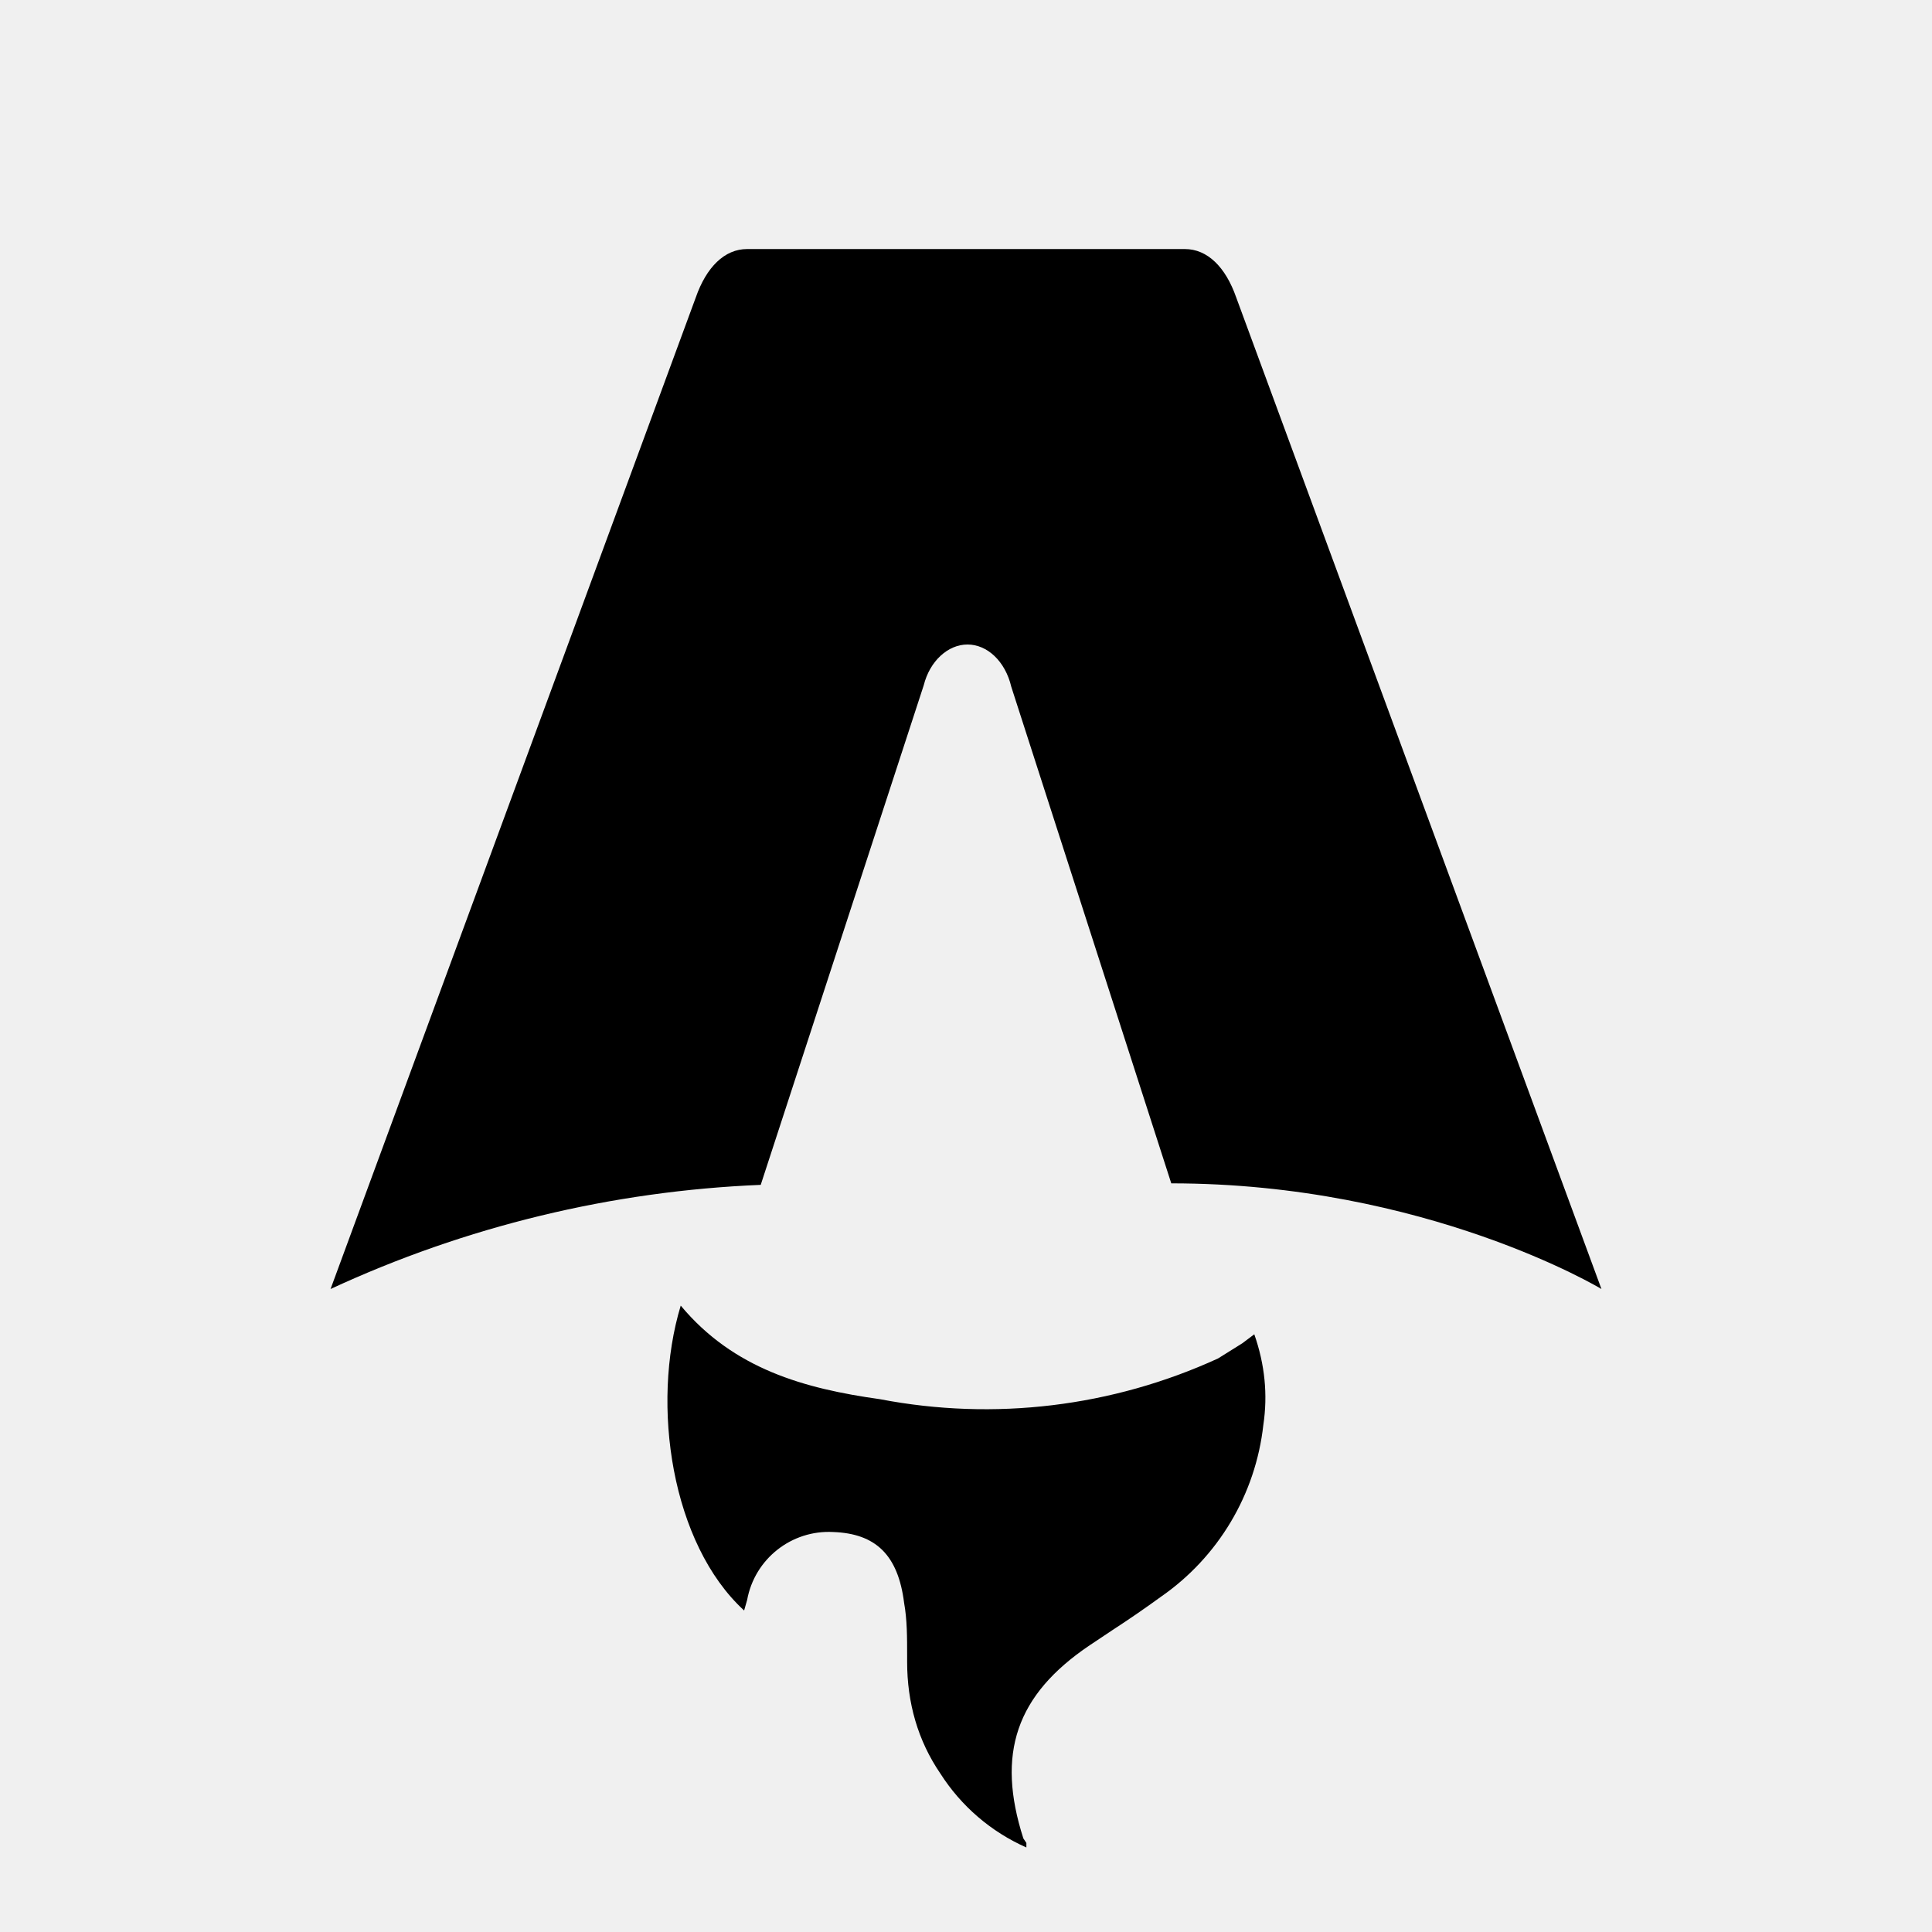
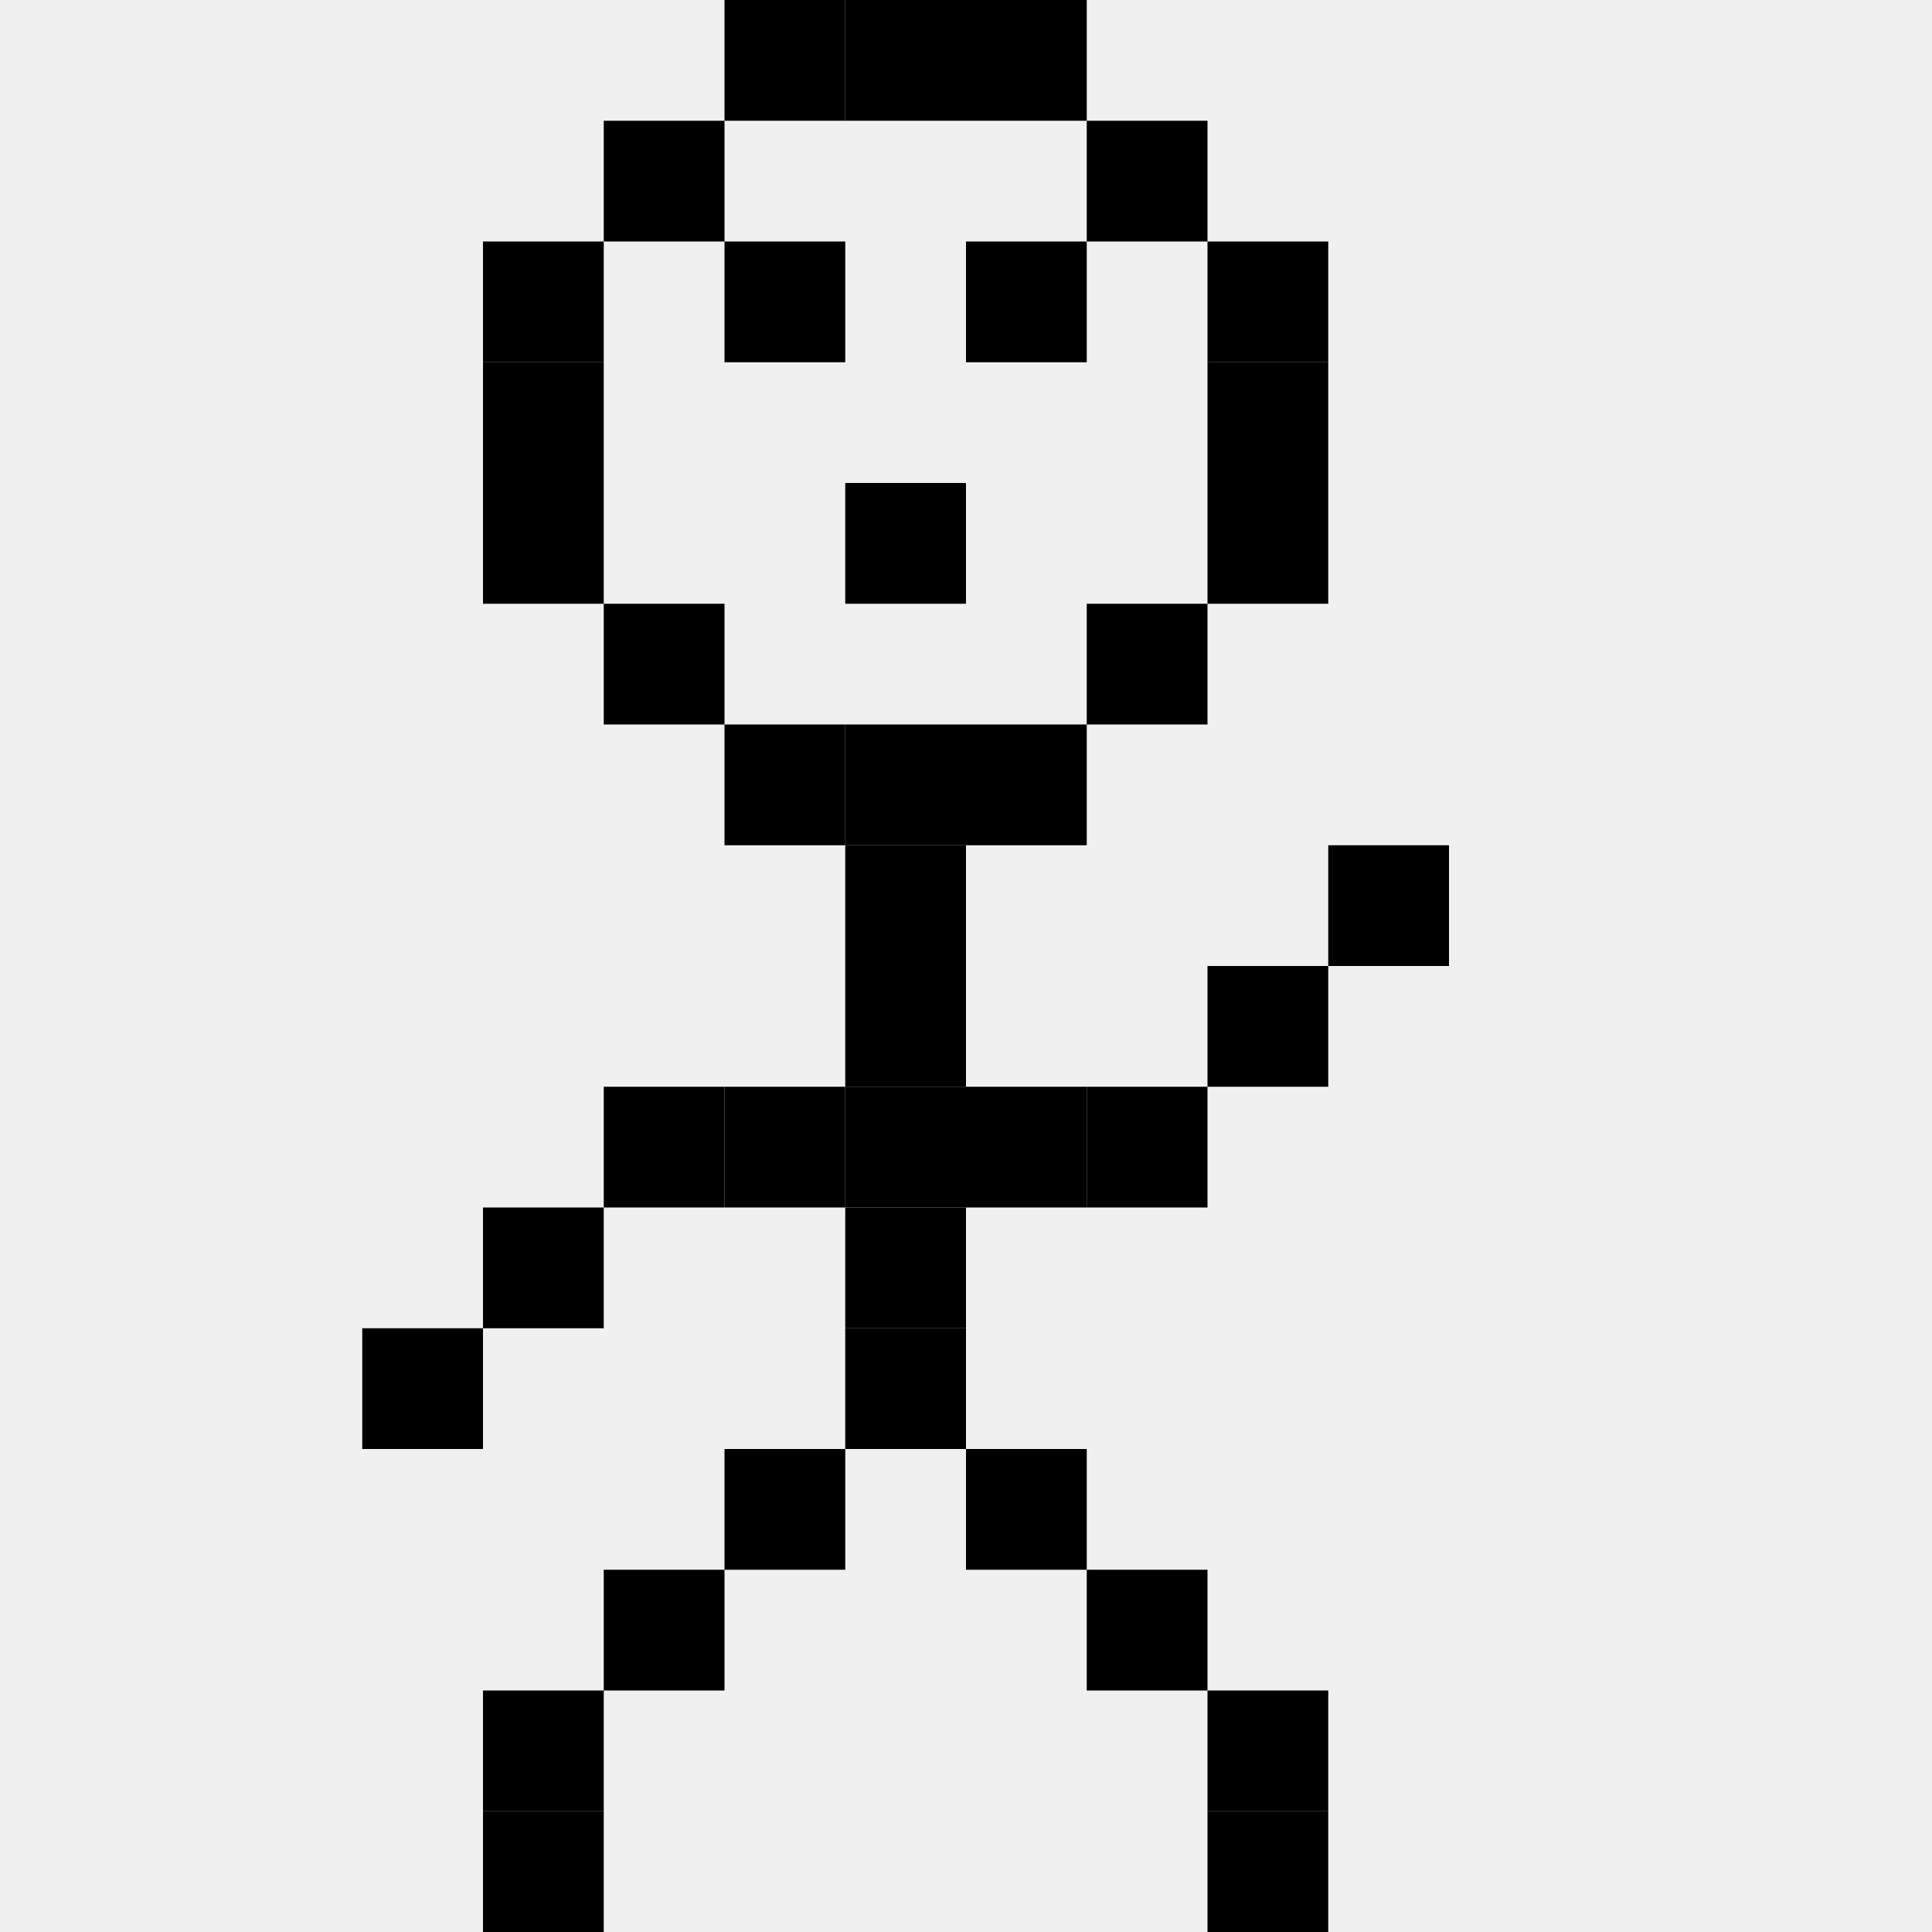
- <svg xmlns="http://www.w3.org/2000/svg" fill="none" viewBox="0 0 128 128">
-   <path d="M50.4 78.5a75.1 75.1 0 0 0-28.5 6.9l24.2-65.7c.7-2 1.9-3.2 3.4-3.2h29c1.5 0 2.7 1.2 3.4 3.2l24.2 65.7s-11.6-7-28.5-7L67 45.5c-.4-1.7-1.6-2.8-2.9-2.8-1.3 0-2.5 1.1-2.9 2.7L50.4 78.5Zm-1.1 28.2Zm-4.2-20.2c-2 6.6-.6 15.8 4.2 20.2a17.5 17.5 0 0 1 .2-.7 5.5 5.5 0 0 1 5.7-4.5c2.8.1 4.3 1.5 4.7 4.7.2 1.1.2 2.3.2 3.5v.4c0 2.7.7 5.2 2.2 7.4a13 13 0 0 0 5.7 4.9v-.3l-.2-.3c-1.8-5.6-.5-9.5 4.4-12.8l1.5-1a73 73 0 0 0 3.2-2.2 16 16 0 0 0 6.8-11.4c.3-2 .1-4-.6-6l-.8.6-1.6 1a37 37 0 0 1-22.4 2.7c-5-.7-9.7-2-13.2-6.2Z" />
+ <svg xmlns="http://www.w3.org/2000/svg" height="160" width="160" fill="none">
  <style>
-         path { fill: #000; }
-         @media (prefers-color-scheme: dark) {
-             path { fill: #FFF; }
-         }
-     </style>
+     rect {
+       fill: #000;
+     }
+     @media (prefers-color-scheme: dark) {
+       rect {
+         fill: #fff;
+       }
+     }
+   </style>
+   <rect height="10" width="10" x="60" y="0" />
+   <rect height="10" width="10" x="70" y="0" />
+   <rect height="10" width="10" x="80" y="0" />
+   <rect height="10" width="10" x="50" y="10" />
+   <rect height="10" width="10" x="90" y="10" />
+   <rect height="10" width="10" x="40" y="20" />
+   <rect height="10" width="10" x="60" y="20" />
+   <rect height="10" width="10" x="80" y="20" />
+   <rect height="10" width="10" x="100" y="20" />
+   <rect height="10" width="10" x="40" y="30" />
+   <rect height="10" width="10" x="100" y="30" />
+   <rect height="10" width="10" x="40" y="40" />
+   <rect height="10" width="10" x="70" y="40" />
+   <rect height="10" width="10" x="100" y="40" />
+   <rect height="10" width="10" x="50" y="50" />
+   <rect height="10" width="10" x="90" y="50" />
+   <rect height="10" width="10" x="60" y="60" />
+   <rect height="10" width="10" x="70" y="60" />
+   <rect height="10" width="10" x="80" y="60" />
+   <rect height="10" width="10" x="70" y="70" />
+   <rect height="10" width="10" x="110" y="70" />
+   <rect height="10" width="10" x="70" y="80" />
+   <rect height="10" width="10" x="100" y="80" />
+   <rect height="10" width="10" x="50" y="90" />
+   <rect height="10" width="10" x="60" y="90" />
+   <rect height="10" width="10" x="70" y="90" />
+   <rect height="10" width="10" x="80" y="90" />
+   <rect height="10" width="10" x="90" y="90" />
+   <rect height="10" width="10" x="40" y="100" />
+   <rect height="10" width="10" x="70" y="100" />
+   <rect height="10" width="10" x="30" y="110" />
+   <rect height="10" width="10" x="70" y="110" />
+   <rect height="10" width="10" x="60" y="120" />
+   <rect height="10" width="10" x="80" y="120" />
+   <rect height="10" width="10" x="50" y="130" />
+   <rect height="10" width="10" x="90" y="130" />
+   <rect height="10" width="10" x="40" y="140" />
+   <rect height="10" width="10" x="100" y="140" />
+   <rect height="10" width="10" x="40" y="150" />
+   <rect height="10" width="10" x="100" y="150" />
</svg>
